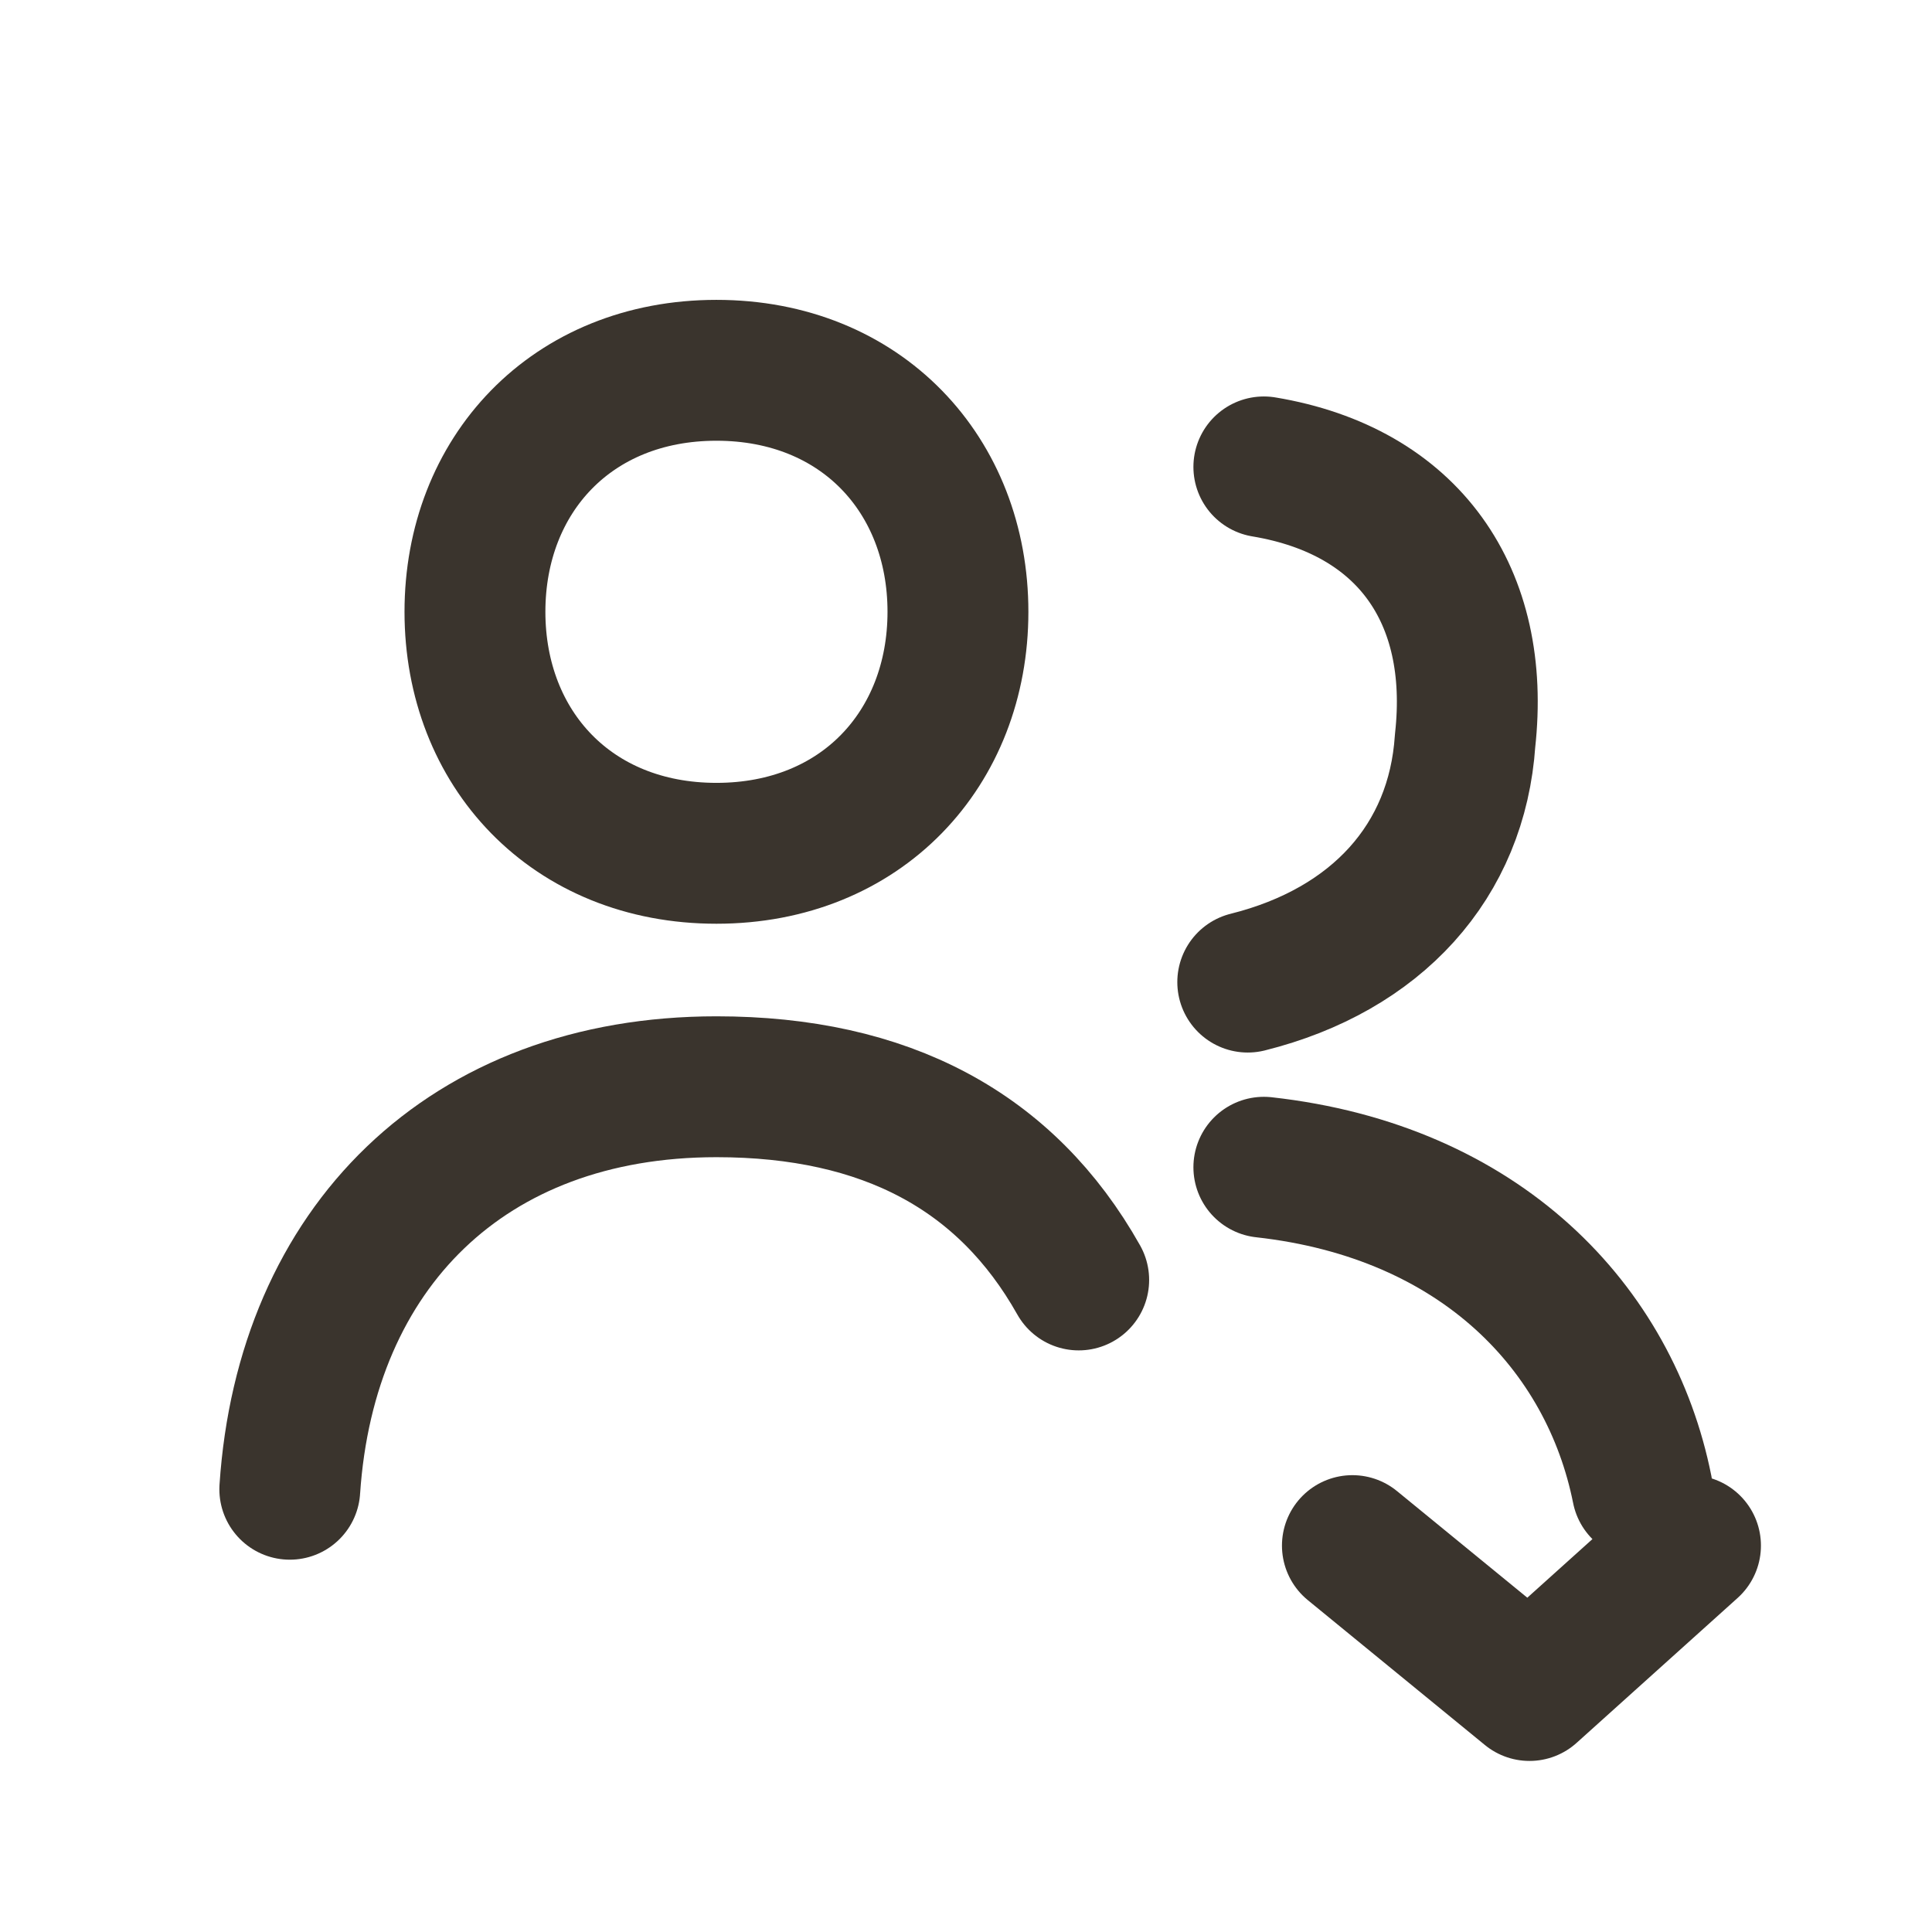
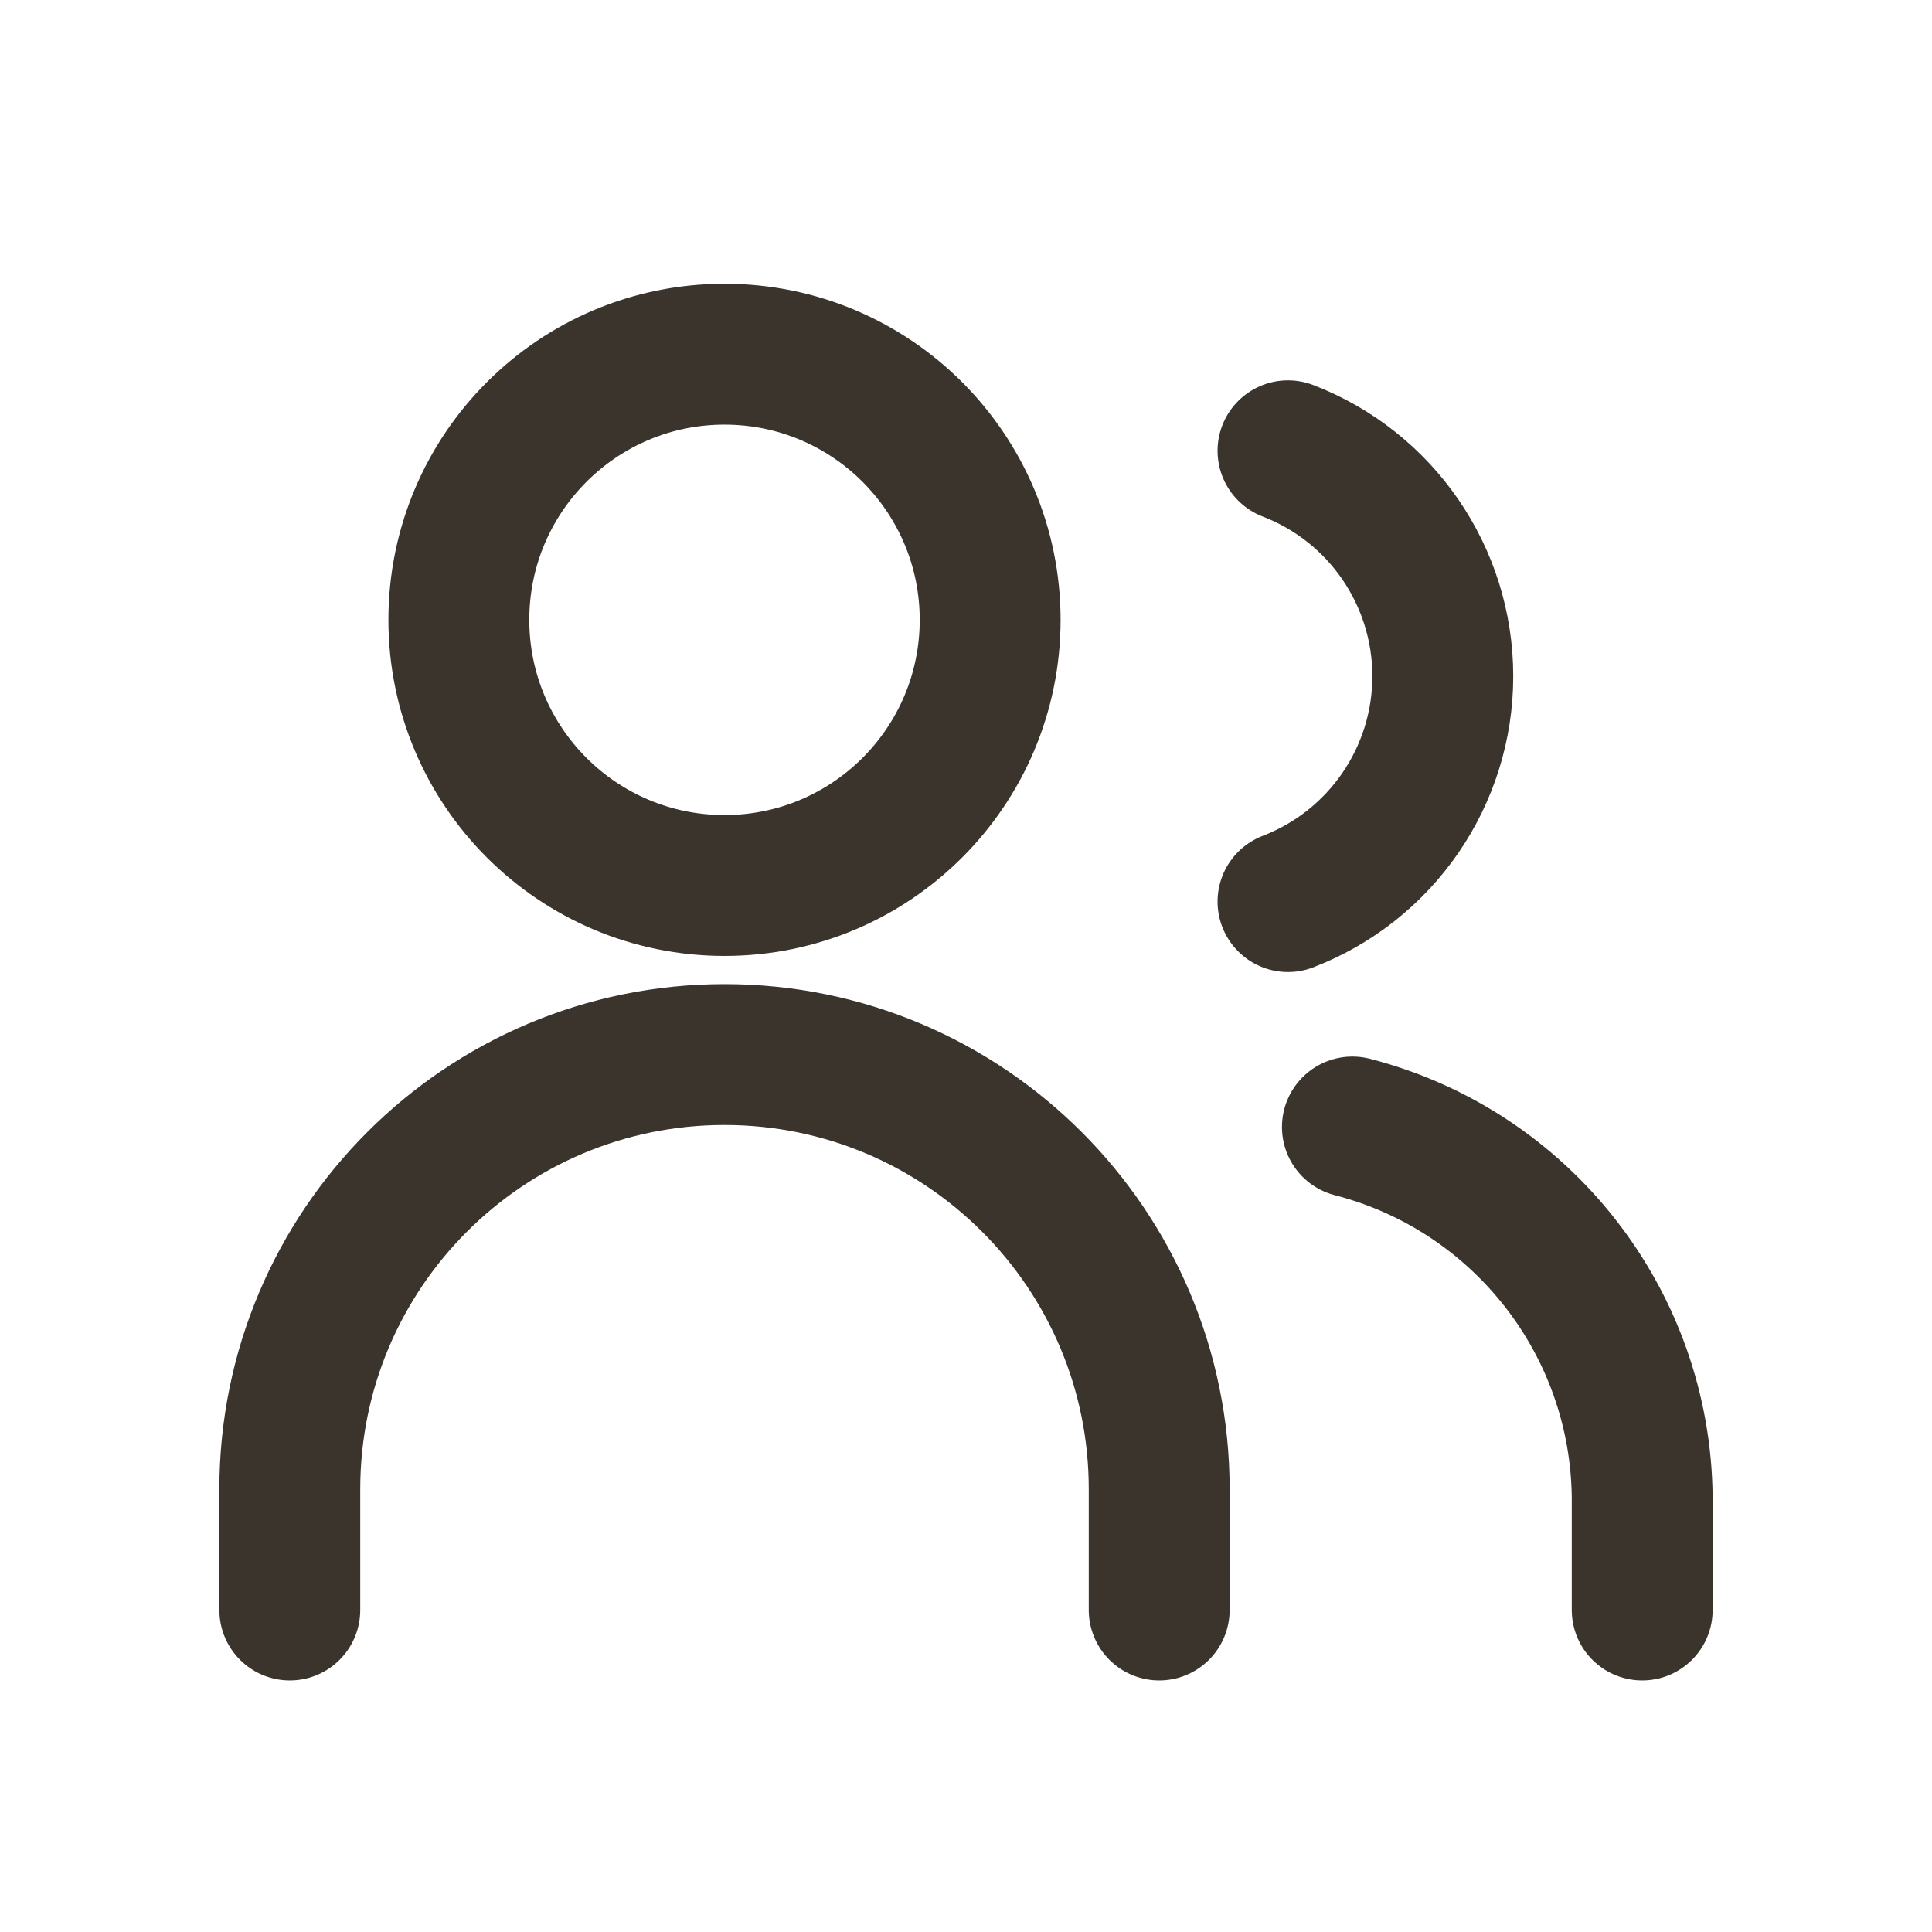
<svg xmlns="http://www.w3.org/2000/svg" viewBox="0 0 24 24" width="24" height="24" role="img" aria-label="GroupChat" fill="none" stroke="#3A342D" stroke-width="1.75" stroke-linecap="round" stroke-linejoin="round">
-   <path d="M8.9 10.6 C10.7 10.6 11.9 9.3 11.9 7.6 C11.9 5.9 10.7 4.6 8.9 4.6 C7.1 4.6 5.9 5.9 5.9 7.6 C5.9 9.3 7.1 10.6 8.9 10.6" />
-   <path d="M3.6 18.5 C3.8 15.5 5.8 13.5 8.9 13.5 C11 13.5 12.5 14.3 13.4 15.9" />
-   <path d="M15.7 5.8 C17.5 6.1 18.4 7.4 18.2 9.2 C18.1 10.7 17.1 11.8 15.5 12.2 M15.7 14.5 C18.4 14.8 20 16.5 20.4 18.5 M16.8 19.2 L19 21 L21 19.2" />
+   <path d="M9 11a3.3 3.3 0 1 0 0-6.6 3.3 3.3 0 0 0 0 6.6Z" />
+   <path d="M3.6 20v-1.5a5.4 5.4 0 0 1 10.8 0V20" />
+   <path d="M16 5.6a3 3 0 0 1 0 5.6" />
+   <path d="M16.8 14a4.8 4.8 0 0 1 3.6 4.6V20" />
</svg>
